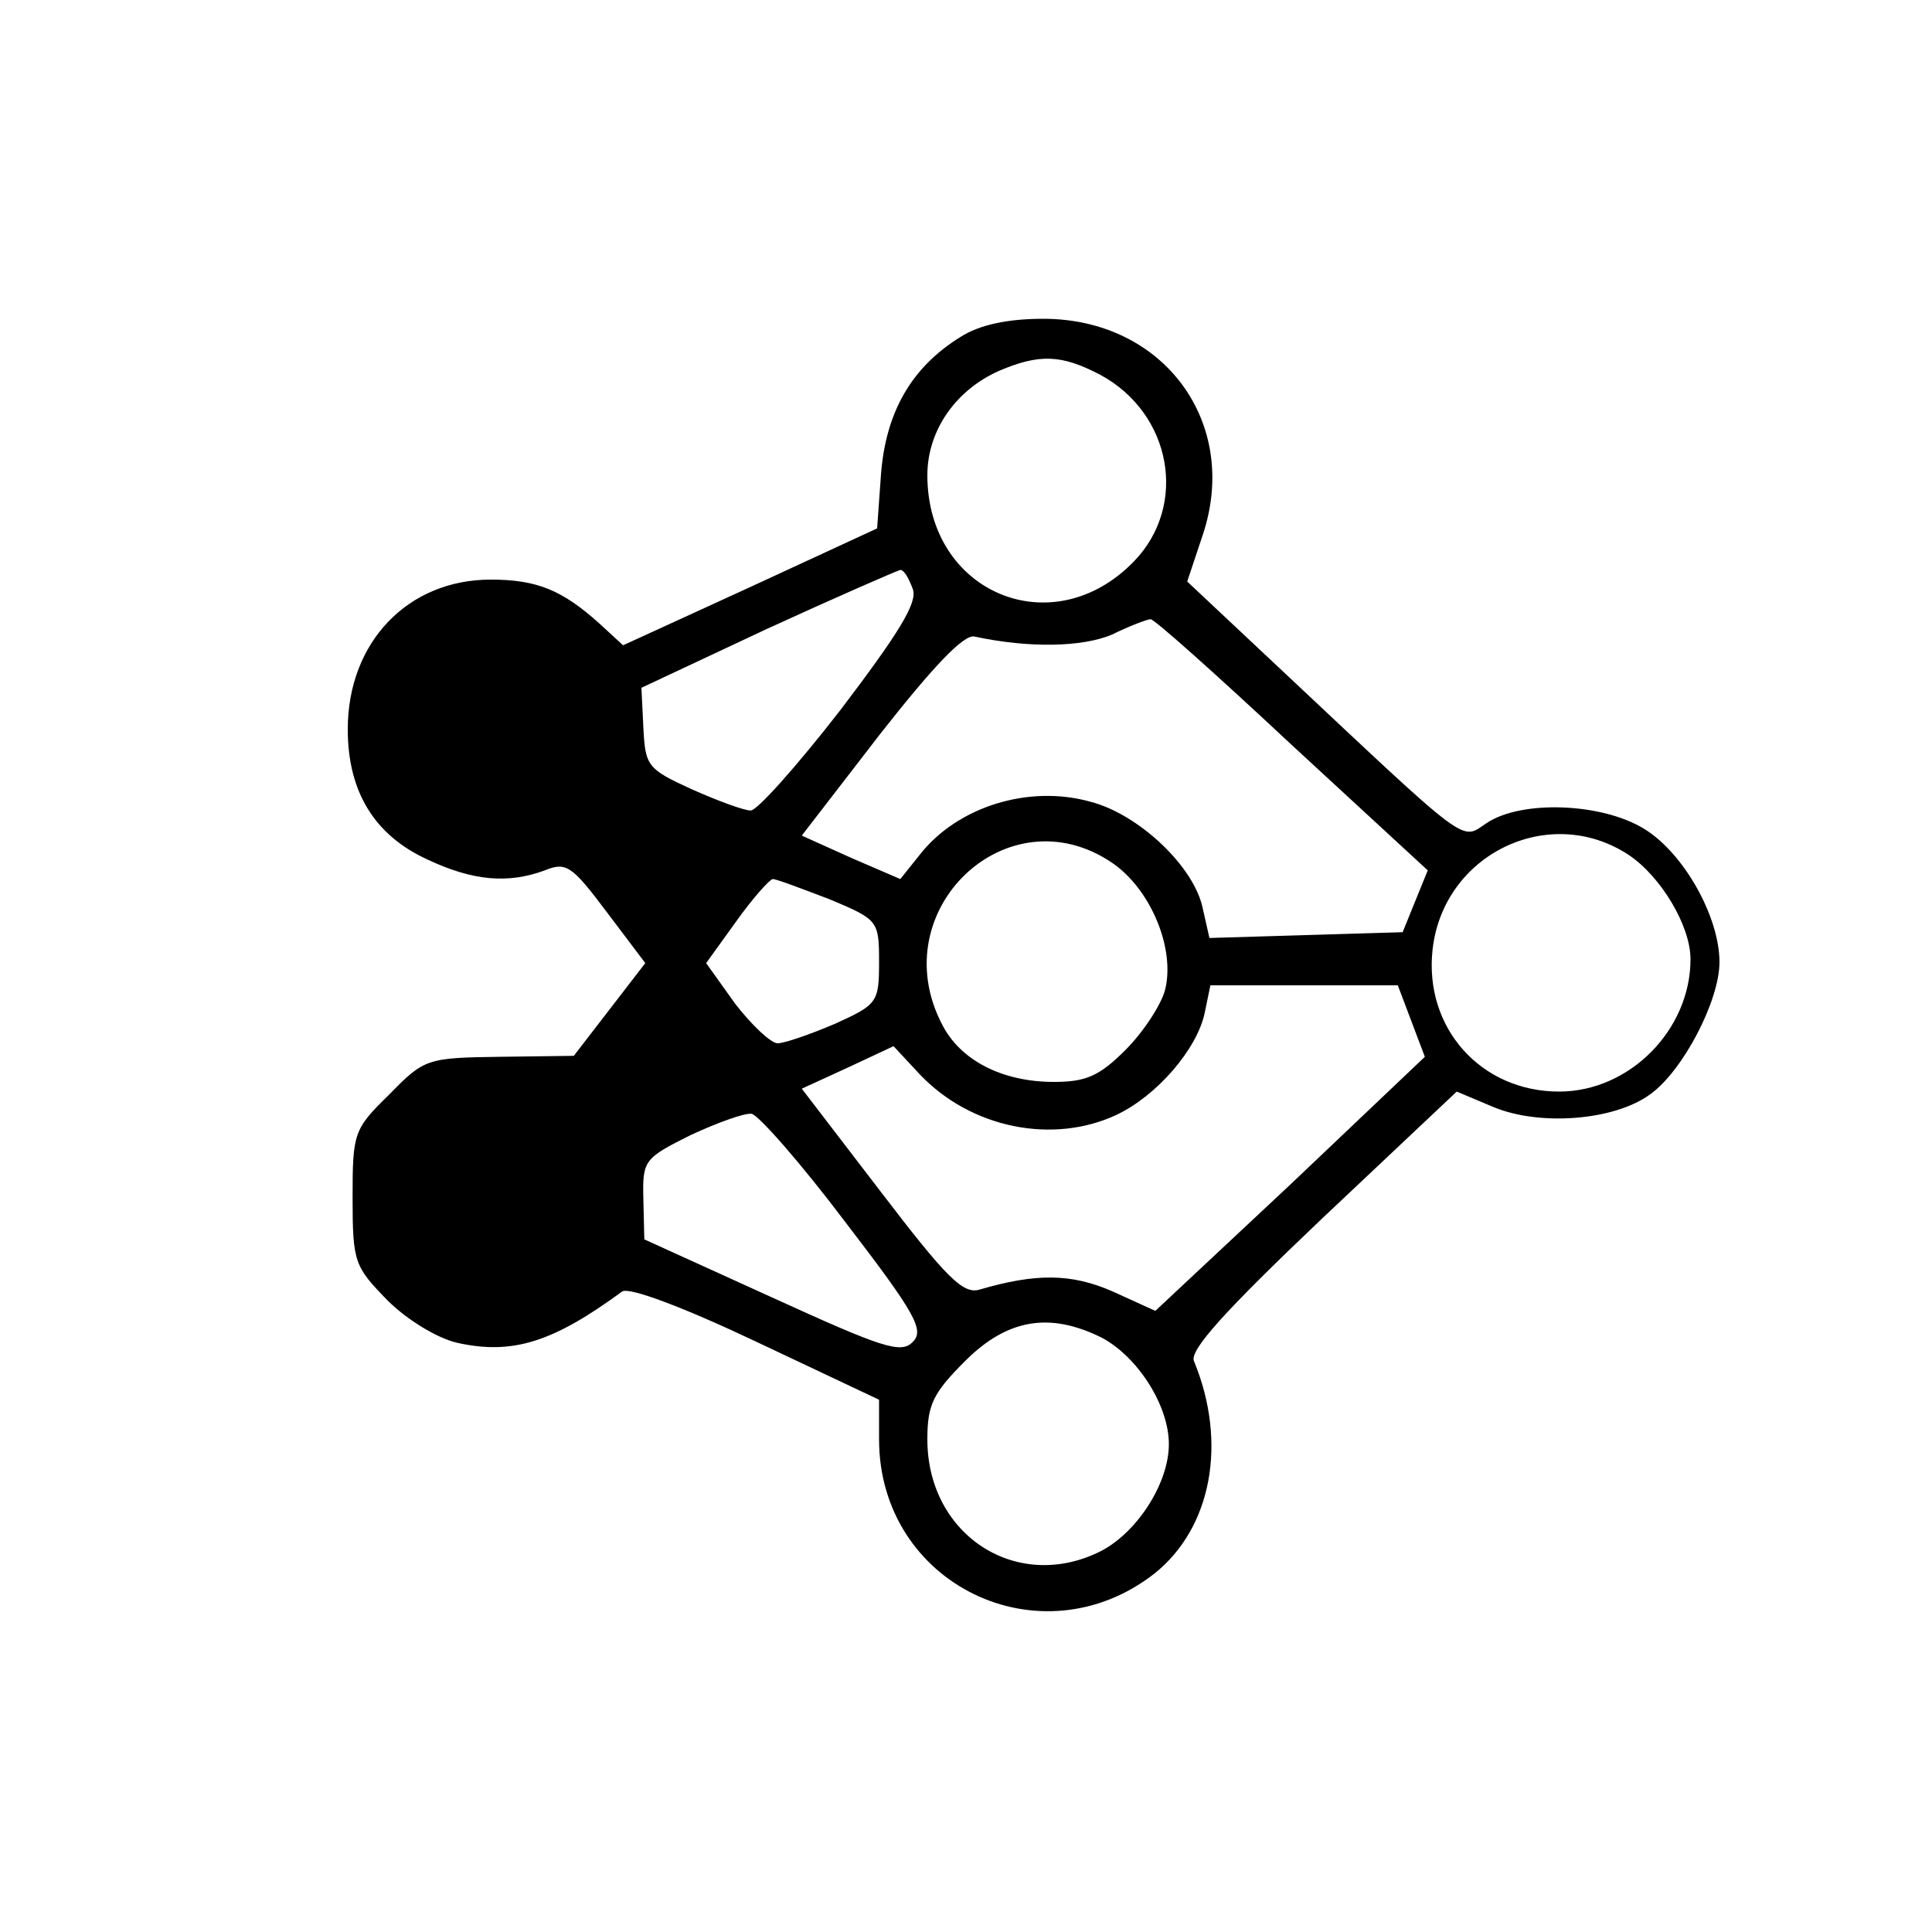
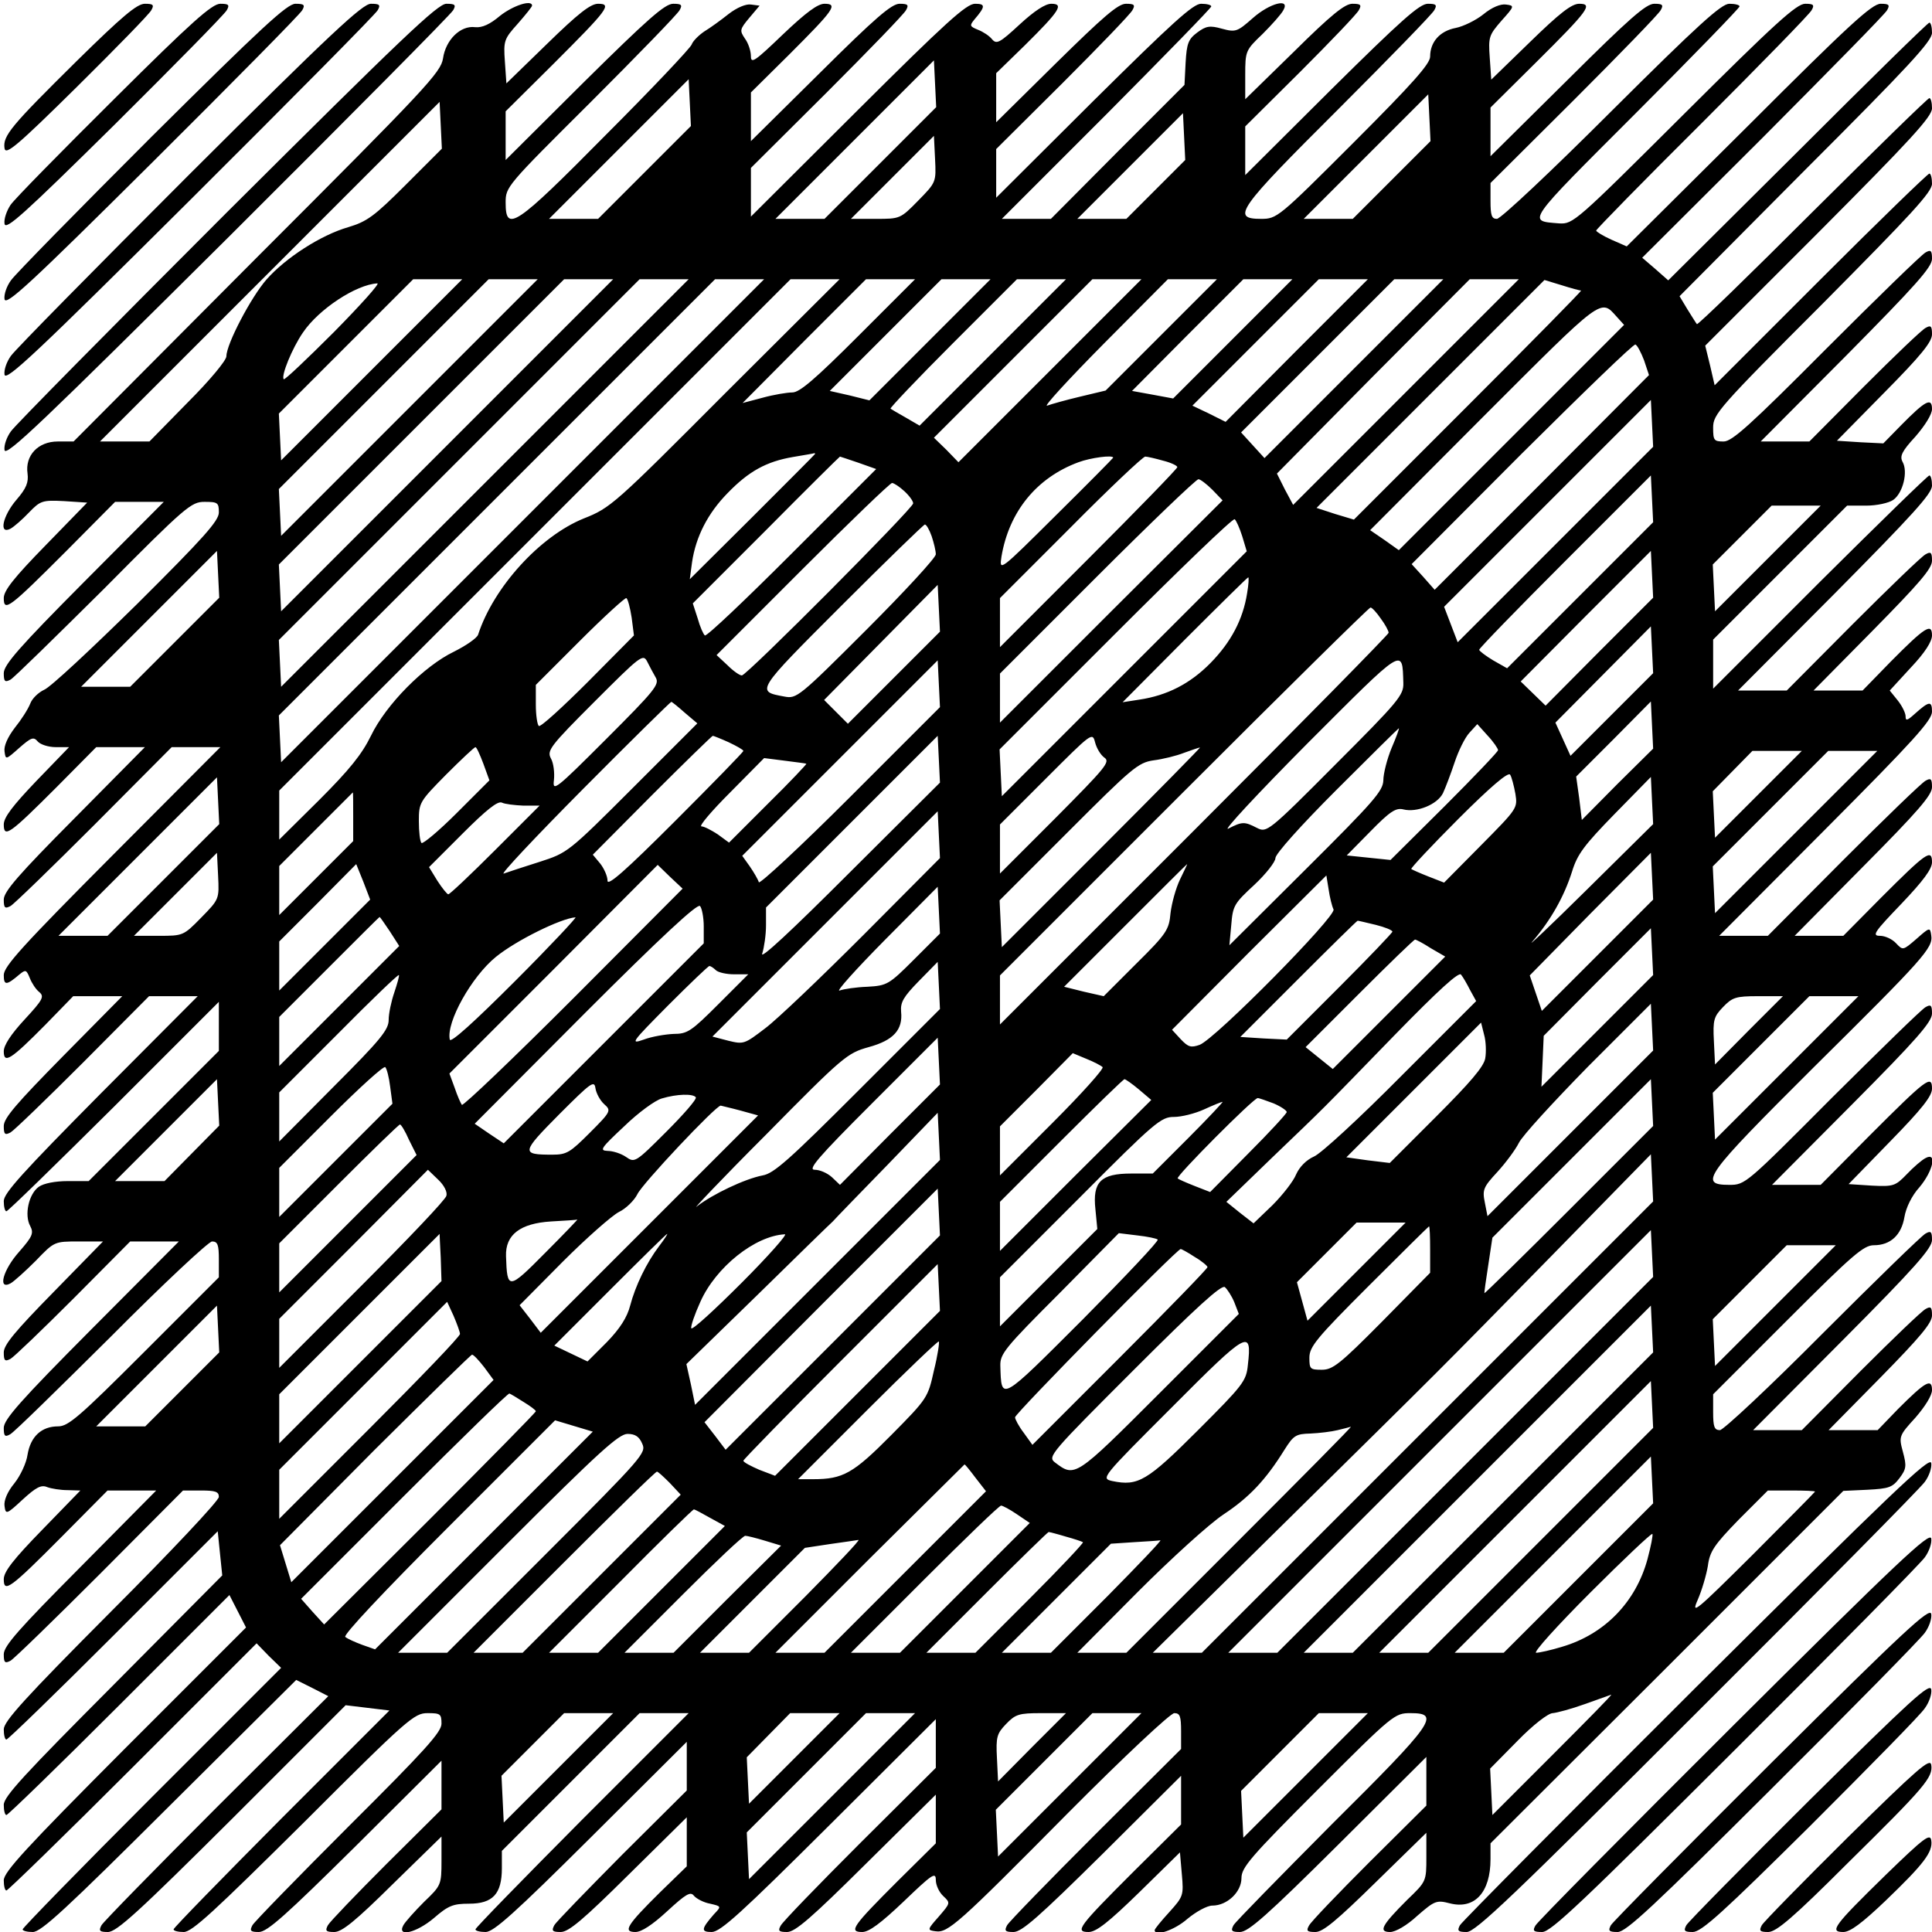
- <svg xmlns="http://www.w3.org/2000/svg" version="1.0" width="200pt" height="200pt" viewBox="0 0 200 200" preserveAspectRatio="xMidYMid meet">
-   <g transform="translate(0,200) scale(0.1,-0.1)" fill="#000000" stroke="none">
-     <path d="M994 1651 c-50 -31 -77 -77 -82 -142 l-4 -56 -132 -61 -131 -60 -25 23 c-38 34 -64 45 -112 45 -86 0 -148 -65 -148 -155 0 -65 28 -110 83 -135 47 -22 83 -25 121 -11 22 9 28 5 64 -43 l40 -53 -37 -48 -37 -48 -77 -1 c-75 -1 -78 -2 -114 -39 -37 -36 -38 -40 -38 -107 0 -67 2 -71 36 -106 20 -20 51 -39 72 -44 58 -13 100 1 171 53 7 5 63 -16 139 -52 l127 -60 0 -41 c0 -150 167 -231 285 -139 59 47 76 135 41 220 -5 11 32 52 132 147 l140 132 38 -16 c48 -20 125 -14 162 13 34 24 72 97 72 137 0 47 -37 113 -78 138 -44 27 -127 30 -163 6 -27 -18 -15 -27 -212 158 l-98 92 16 48 c39 116 -40 224 -165 224 -36 0 -66 -6 -86 -19z m145 -39 c74 -40 91 -135 35 -193 -84 -87 -214 -33 -214 89 0 46 29 88 74 108 42 18 65 17 105 -4z m-194 -222 c5 -14 -15 -46 -75 -125 -45 -58 -87 -105 -93 -104 -7 0 -34 10 -61 22 -46 21 -48 24 -50 64 l-2 41 130 61 c72 33 134 60 138 61 4 0 9 -9 13 -20z m392 -161 l141 -130 -13 -32 -13 -32 -100 -3 -100 -3 -7 31 c-9 43 -66 97 -116 110 -64 18 -138 -5 -177 -55 l-20 -25 -51 22 -51 23 81 105 c55 70 87 104 98 101 56 -12 111 -11 142 2 18 9 37 16 40 16 3 1 69 -58 146 -130z m349 -114 c33 -22 64 -73 64 -108 0 -73 -63 -137 -136 -137 -81 0 -140 66 -131 147 11 99 121 152 203 98z m-535 -8 c40 -27 66 -89 55 -132 -4 -15 -22 -43 -41 -62 -27 -27 -41 -33 -74 -33 -53 0 -97 22 -116 60 -61 118 68 240 176 167z m-292 -38 c50 -21 51 -22 51 -65 0 -42 -2 -44 -46 -64 -26 -11 -52 -20 -59 -20 -7 0 -27 19 -44 41 l-30 42 31 43 c17 24 35 44 38 44 4 0 30 -10 59 -21z m602 -126 l14 -37 -139 -132 -140 -131 -44 20 c-43 19 -80 19 -138 2 -17 -5 -34 12 -102 101 l-82 107 48 22 47 22 27 -29 c53 -56 138 -73 204 -42 42 20 83 68 91 105 l6 29 97 0 97 0 14 -37z m-586 -208 c73 -95 82 -112 70 -124 -12 -13 -32 -6 -146 46 l-132 60 -1 42 c-1 40 1 42 49 66 28 13 56 23 63 22 7 -1 51 -51 97 -112z m266 -120 c37 -20 69 -70 69 -110 0 -40 -32 -90 -69 -110 -87 -45 -181 15 -181 115 0 36 6 48 39 81 44 44 88 51 142 24z" />
+ <svg xmlns="http://www.w3.org/2000/svg" version="1.0" width="512pt" height="512pt" viewBox="0 0 512 512" preserveAspectRatio="xMidYMid meet">
+   <g transform="translate(0,512) scale(0.1,-0.1)" fill="#000000" stroke="none">
+     <path d="M203 4958 c-174 -172 -196 -198 -191 -231 3 -19 32 5 192 163 103 102 192 193 197 203 8 14 5 17 -17 17 -21 0 -60 -33 -181 -152z" />
+     <path d="M303 4858 c-140 -139 -264 -265 -275 -281 -10 -15 -18 -37 -16 -50 3 -18 49 23 292 263 158 157 292 293 297 303 8 14 5 17 -17 17 -22 0 -75 -47 -281 -252z" />
+     <path d="M402 4758 c-194 -194 -362 -365 -373 -381 -11 -15 -19 -37 -17 -50 4 -18 67 40 392 363 213 212 392 393 397 403 8 14 5 17 -18 17 -22 0 -89 -62 -381 -352z" />
+     <path d="M502 4658 c-249 -249 -462 -465 -473 -481 -11 -15 -19 -37 -17 -50 4 -18 84 57 492 463 268 267 492 493 497 503 8 14 5 17 -18 17 -22 0 -104 -76 -481 -452z" />
+     <path d="M602 4558 c-304 -304 -562 -565 -573 -581 -11 -15 -19 -37 -17 -50 4 -18 101 75 592 563 323 322 592 593 597 603 8 14 5 17 -18 17 -23 0 -118 -91 -581 -552z" />
+     <path d="M1325 5078 c-26 -22 -47 -32 -66 -30 -39 5 -78 -34 -85 -83 -6 -37 -43 -77 -493 -527 l-486 -488 -42 0 c-52 0 -87 -37 -80 -85 3 -23 -3 -39 -29 -69 -37 -43 -48 -94 -16 -77 9 5 31 24 49 43 30 31 35 33 93 30 l61 -4 -110 -113 c-84 -86 -111 -120 -111 -140 0 -38 15 -26 165 124 l130 131 64 0 65 0 -212 -213 c-171 -172 -212 -219 -212 -241 0 -22 3 -25 18 -17 9 5 120 114 247 240 218 220 232 231 267 231 35 0 38 -2 38 -28 0 -22 -39 -66 -217 -243 -120 -118 -230 -221 -246 -227 -15 -7 -32 -23 -37 -37 -6 -15 -24 -43 -41 -64 -19 -25 -29 -48 -27 -62 3 -23 3 -23 39 9 32 28 38 30 49 17 7 -8 28 -15 48 -15 l35 0 -87 -90 c-62 -65 -86 -96 -86 -115 0 -37 16 -25 140 99 l105 106 64 0 65 0 -187 -189 c-149 -150 -187 -194 -187 -215 0 -22 3 -25 18 -17 9 5 109 102 222 215 l205 206 65 0 64 0 -287 -288 c-236 -237 -287 -293 -287 -316 0 -28 7 -28 42 2 16 13 18 12 27 -10 5 -13 16 -30 25 -37 14 -12 10 -20 -39 -73 -36 -39 -55 -68 -55 -84 0 -34 18 -23 110 70 l74 76 65 0 65 0 -157 -159 c-123 -125 -157 -164 -157 -185 0 -22 3 -25 18 -17 9 5 96 89 192 185 l175 176 64 0 65 0 -257 -258 c-207 -209 -257 -264 -257 -285 0 -15 3 -27 7 -27 4 0 132 125 285 277 l278 278 0 -65 0 -65 -173 -173 -172 -172 -55 0 c-34 0 -64 -6 -77 -15 -27 -19 -39 -75 -23 -104 10 -19 6 -28 -29 -68 -43 -48 -58 -103 -23 -84 9 5 39 32 67 60 49 51 49 51 114 51 l64 0 -131 -134 c-102 -104 -132 -140 -132 -160 0 -22 3 -25 18 -17 9 5 84 77 167 160 l150 151 64 0 65 0 -232 -233 c-188 -189 -232 -239 -232 -261 0 -22 3 -25 17 -17 10 5 130 123 268 260 137 138 258 251 267 251 15 0 18 -9 18 -48 l0 -47 -198 -198 c-172 -172 -201 -197 -228 -197 -44 0 -73 -27 -81 -75 -3 -22 -19 -56 -35 -76 -19 -23 -28 -46 -26 -60 3 -23 5 -23 48 17 35 32 49 40 65 33 11 -4 35 -8 54 -8 l34 -1 -101 -104 c-76 -78 -102 -111 -102 -131 0 -37 16 -26 155 114 l120 121 64 0 65 0 -202 -204 c-162 -163 -202 -208 -202 -230 0 -22 3 -25 18 -17 9 5 116 109 237 230 l220 221 47 0 c39 0 48 -3 48 -17 0 -10 -128 -146 -285 -303 -231 -232 -285 -292 -285 -313 0 -15 3 -27 7 -27 4 0 132 124 284 276 l276 276 6 -59 6 -58 -289 -291 c-235 -236 -290 -295 -290 -317 0 -15 3 -27 7 -27 4 0 139 131 299 291 l292 292 22 -43 22 -43 -321 -321 c-262 -263 -321 -327 -321 -349 0 -15 3 -27 7 -27 4 0 155 147 335 327 l328 328 32 -33 33 -32 -343 -343 c-188 -188 -342 -346 -342 -350 0 -4 12 -7 27 -7 22 0 88 61 362 334 l336 334 42 -21 43 -22 -296 -295 c-162 -162 -300 -303 -305 -312 -8 -15 -5 -18 17 -18 23 0 82 54 329 300 l301 301 58 -7 58 -7 -286 -286 c-157 -158 -286 -290 -286 -294 0 -4 12 -7 27 -7 22 0 81 55 318 290 276 276 293 290 328 290 34 0 37 -2 37 -28 0 -22 -43 -70 -246 -272 -135 -135 -250 -253 -255 -262 -8 -15 -5 -18 17 -18 22 0 71 44 256 227 l228 227 0 -65 0 -64 -146 -145 c-80 -80 -150 -153 -155 -162 -8 -15 -5 -18 17 -18 20 0 56 29 155 127 l129 126 0 -64 c0 -64 -1 -66 -46 -109 -25 -25 -50 -53 -55 -62 -18 -33 35 -20 81 19 38 33 51 38 93 38 63 0 87 26 87 94 l0 46 183 183 182 182 65 0 65 0 -283 -283 c-155 -156 -282 -286 -282 -290 0 -4 12 -7 27 -7 21 0 76 49 280 252 l253 252 0 -65 0 -64 -171 -170 c-93 -94 -175 -178 -180 -187 -8 -15 -5 -18 17 -18 21 0 60 33 180 152 l154 152 0 -65 0 -65 -71 -69 c-88 -87 -99 -105 -65 -105 16 0 45 19 84 55 50 46 62 53 71 41 7 -8 26 -18 43 -21 30 -7 30 -7 10 -28 -34 -39 -35 -47 -6 -47 23 0 78 50 311 282 l283 282 0 -64 0 -65 -201 -200 c-110 -110 -205 -208 -210 -218 -8 -14 -5 -17 17 -17 21 0 64 37 210 182 l184 182 0 -65 0 -64 -101 -100 c-119 -119 -131 -135 -94 -135 18 0 49 23 110 81 75 72 85 79 85 57 0 -14 9 -33 20 -43 19 -18 19 -18 -12 -54 -31 -35 -31 -36 -9 -39 33 -5 60 19 350 312 152 153 273 266 283 266 15 0 18 -8 18 -48 l0 -47 -226 -225 c-124 -124 -230 -233 -235 -242 -8 -15 -5 -18 17 -18 22 0 68 41 236 207 l208 207 0 -65 0 -64 -126 -125 c-145 -145 -157 -160 -119 -160 20 0 53 26 134 105 l108 106 5 -58 c5 -56 4 -59 -33 -100 -22 -24 -39 -45 -39 -48 0 -18 53 0 87 30 23 19 52 35 66 35 39 0 77 36 77 73 0 28 24 56 203 235 199 199 203 202 245 202 80 0 64 -24 -209 -295 -137 -138 -255 -258 -260 -267 -8 -15 -5 -18 17 -18 22 0 72 44 261 232 l233 232 0 -65 0 -64 -151 -150 c-83 -83 -155 -158 -160 -168 -8 -14 -5 -17 17 -17 20 0 56 30 160 132 l134 131 0 -64 c0 -65 0 -65 -51 -114 -67 -67 -77 -85 -45 -85 14 0 44 17 72 43 46 40 51 42 86 33 66 -17 108 29 108 117 l0 42 468 467 467 467 64 3 c57 3 66 6 85 31 18 24 19 32 9 69 -11 41 -11 43 33 91 26 30 44 59 44 73 0 33 -18 22 -90 -50 l-54 -56 -65 0 -65 0 137 139 c106 108 137 145 137 165 0 22 -3 25 -17 17 -10 -5 -88 -80 -173 -165 l-155 -156 -64 0 -65 0 237 238 c192 193 237 244 237 266 0 22 -3 25 -17 17 -10 -5 -133 -125 -273 -265 -140 -141 -263 -256 -272 -256 -15 0 -18 9 -18 48 l0 47 198 198 c172 172 201 197 228 197 44 0 73 27 81 75 4 24 19 56 40 79 36 43 47 94 16 77 -10 -5 -32 -24 -50 -43 -30 -31 -35 -33 -93 -30 l-61 4 110 113 c84 86 111 120 111 140 0 38 -15 26 -165 -124 l-130 -131 -64 0 -65 0 212 213 c171 172 212 219 212 241 0 22 -3 25 -17 17 -10 -5 -121 -114 -248 -240 -228 -229 -230 -231 -272 -231 -83 0 -66 23 223 311 293 290 317 317 312 350 -3 22 -4 22 -39 -9 -36 -31 -36 -31 -54 -12 -10 11 -29 20 -43 20 -22 0 -15 10 57 85 58 61 81 92 81 110 0 37 -16 25 -135 -94 l-100 -101 -64 0 -65 0 182 184 c145 146 182 189 182 210 0 22 -3 25 -17 17 -10 -5 -108 -100 -218 -210 l-200 -201 -65 0 -64 0 282 283 c232 233 282 288 282 311 0 30 -8 28 -47 -7 -19 -17 -23 -18 -23 -5 0 8 -9 27 -21 42 l-21 26 56 61 c37 39 56 69 56 85 0 34 -18 23 -110 -70 l-74 -76 -65 0 -65 0 157 159 c123 125 157 164 157 185 0 22 -3 25 -17 17 -10 -5 -97 -89 -193 -185 l-175 -176 -64 0 -65 0 257 258 c207 209 257 264 257 285 0 15 -3 27 -7 27 -4 0 -134 -127 -290 -282 l-283 -283 0 65 0 65 178 178 177 177 50 0 c29 0 60 7 72 15 26 18 40 75 25 101 -8 15 -2 28 34 67 26 30 44 59 44 73 0 32 -18 22 -82 -43 l-47 -48 -61 3 -62 4 126 128 c97 98 126 134 126 154 0 22 -3 25 -17 17 -10 -5 -83 -75 -163 -155 l-145 -146 -64 0 -65 0 227 228 c183 185 227 234 227 256 0 22 -3 25 -17 17 -10 -5 -128 -120 -263 -255 -202 -203 -250 -246 -272 -246 -26 0 -28 3 -28 37 0 35 14 52 290 328 235 237 290 296 290 318 0 15 -3 27 -7 27 -4 0 -134 -126 -288 -280 l-281 -281 -12 52 -13 53 301 301 c244 245 300 306 300 328 0 15 -3 27 -7 27 -4 0 -143 -136 -310 -302 -166 -166 -304 -300 -306 -297 -2 2 -13 20 -25 39 l-21 35 334 336 c274 274 335 340 335 362 0 15 -3 27 -7 27 -4 0 -161 -154 -349 -342 l-343 -341 -34 30 -35 30 320 319 c175 176 324 327 329 337 8 14 5 17 -17 17 -23 0 -85 -57 -350 -322 l-323 -321 -41 18 c-22 10 -40 21 -40 24 0 3 126 132 281 286 154 154 285 288 290 298 8 14 5 17 -17 17 -23 0 -81 -53 -321 -292 -288 -287 -294 -292 -331 -290 -85 7 -92 -3 202 291 152 152 276 280 276 284 0 4 -12 7 -27 7 -21 0 -81 -54 -313 -285 -157 -157 -293 -285 -303 -285 -14 0 -17 9 -17 48 l0 47 221 220 c121 121 225 228 230 238 8 14 5 17 -17 17 -22 0 -67 -40 -230 -202 l-204 -202 0 65 0 64 121 120 c140 139 151 155 114 155 -20 0 -52 -25 -130 -101 l-103 -100 -4 58 c-4 55 -2 60 31 98 35 39 35 40 12 43 -14 2 -37 -7 -60 -26 -20 -16 -53 -32 -73 -36 -42 -8 -68 -37 -68 -76 0 -19 -46 -71 -203 -228 -199 -199 -203 -202 -245 -202 -80 0 -63 24 204 290 135 135 250 253 255 263 8 14 5 17 -17 17 -22 0 -71 -44 -256 -227 l-228 -227 0 65 0 64 146 145 c80 80 150 153 155 163 8 14 5 17 -17 17 -20 0 -56 -29 -155 -127 l-129 -126 0 64 c0 64 1 66 46 109 25 25 50 53 55 63 19 33 -36 19 -81 -21 -41 -36 -45 -38 -82 -28 -32 9 -42 7 -65 -10 -24 -18 -28 -29 -31 -80 l-3 -59 -177 -177 -177 -178 -65 0 -65 0 278 278 c152 153 277 281 277 285 0 4 -12 7 -27 7 -21 0 -76 -50 -285 -257 l-258 -257 0 65 0 64 176 175 c96 96 180 183 185 193 8 14 5 17 -17 17 -21 0 -60 -34 -185 -157 l-159 -157 0 65 0 65 76 74 c93 92 104 110 70 110 -16 0 -45 -19 -84 -55 -53 -49 -61 -53 -73 -39 -7 9 -24 20 -37 25 -22 9 -23 11 -10 27 30 35 30 42 2 42 -23 0 -78 -50 -311 -282 l-283 -282 0 64 0 65 201 200 c110 110 205 208 210 218 8 14 5 17 -17 17 -21 0 -64 -37 -210 -182 l-184 -182 0 65 0 64 101 100 c119 119 131 135 94 135 -18 0 -49 -23 -110 -81 -74 -71 -85 -79 -85 -58 0 14 -7 35 -16 47 -14 21 -14 24 12 55 l27 32 -23 3 c-13 2 -37 -8 -59 -25 -20 -16 -49 -37 -64 -46 -15 -10 -31 -26 -34 -35 -3 -9 -105 -117 -227 -239 -241 -244 -266 -260 -266 -180 0 42 2 44 226 267 124 124 230 233 235 243 8 14 5 17 -17 17 -22 0 -68 -41 -236 -207 l-208 -207 0 65 0 64 126 125 c145 145 157 160 119 160 -20 0 -53 -26 -135 -106 l-108 -105 -4 58 c-4 55 -2 60 34 100 21 24 38 45 38 48 0 17 -51 0 -85 -27z m1008 -390 l-148 -148 -65 0 -65 0 210 210 210 210 3 -62 3 -62 -148 -148z m-625 -25 l-123 -123 -65 0 -65 0 185 185 185 185 3 -62 3 -62 -123 -123z m1980 -20 l-103 -103 -65 0 -65 0 165 165 165 165 3 -62 3 -62 -103 -103z m-2612 -12 c-84 -84 -103 -98 -153 -113 -73 -21 -167 -82 -217 -139 -41 -47 -106 -171 -106 -203 0 -11 -44 -64 -102 -122 l-102 -104 -65 0 -66 0 450 450 450 450 3 -62 3 -62 -95 -95z m1987 -13 l-78 -78 -65 0 -65 0 140 140 140 140 3 -62 3 -62 -78 -78z m-630 -30 c-47 -48 -48 -48 -112 -48 l-66 0 110 110 110 110 3 -61 c3 -62 3 -62 -45 -111z m-1448 -448 l-240 -240 -3 62 -3 62 178 178 178 178 65 0 65 0 -240 -240z m100 -100 l-340 -340 -3 62 -3 62 278 278 278 278 65 0 65 0 -340 -340z m100 -100 l-440 -440 -3 62 -3 62 378 378 378 378 65 0 65 0 -440 -440z m100 -100 l-540 -540 -3 62 -3 62 478 478 478 478 65 0 65 0 -540 -540z m100 -100 l-640 -640 -3 62 -3 62 578 578 578 578 65 0 65 0 -640 -640z m537 338 c-294 -295 -304 -304 -375 -332 -116 -47 -239 -182 -280 -308 -3 -9 -32 -29 -64 -45 -79 -38 -180 -140 -220 -223 -24 -49 -57 -90 -137 -170 l-106 -105 0 65 0 65 677 677 678 678 65 0 65 0 -303 -302z m353 152 c-115 -115 -156 -150 -175 -150 -14 0 -50 -6 -79 -14 l-53 -14 163 164 164 164 65 0 65 0 -150 -150z m190 -10 l-161 -161 -52 13 -53 12 148 148 148 148 65 0 65 0 -160 -160z m166 -34 l-194 -194 -36 21 c-20 11 -38 22 -41 24 -2 2 72 80 165 173 l170 170 65 0 65 0 -194 -194z m152 -48 l-243 -243 -32 33 -33 32 210 210 210 210 65 0 65 0 -242 -242z m294 94 l-147 -147 -67 -16 c-38 -9 -77 -20 -88 -24 -11 -4 56 69 150 164 l170 171 65 0 65 0 -148 -148z m190 -10 l-158 -158 -54 10 -55 10 147 148 148 148 65 0 65 0 -158 -158z m169 -31 l-188 -189 -44 22 -44 21 168 168 167 167 65 0 65 0 -189 -189z m152 -48 l-237 -237 -31 34 -31 34 203 203 203 203 65 0 65 0 -237 -237z m138 -62 l-299 -299 -22 41 -21 42 255 258 256 257 65 0 65 0 -299 -299z m464 269 c3 0 -132 -137 -299 -304 l-303 -303 -50 15 -49 16 302 302 302 302 46 -14 c25 -8 48 -14 51 -14z m-3305 -110 c-71 -71 -131 -128 -133 -125 -8 8 22 82 51 124 42 62 141 127 197 130 8 1 -44 -57 -115 -129z m3400 40 l19 -21 -298 -298 -299 -299 -38 27 -38 26 301 302 c319 319 309 312 353 263z m72 -115 l13 -39 -284 -285 -284 -284 -30 34 -31 34 292 293 c161 160 296 291 301 289 5 -2 15 -21 23 -42z m-235 -488 l-259 -259 -18 47 -18 47 274 274 274 274 3 -62 3 -62 -259 -259z m-1962 240 c0 -1 -75 -76 -166 -167 l-166 -165 6 45 c10 68 42 130 94 183 56 58 103 84 174 96 29 5 54 9 56 10 1 0 2 0 2 -2z m114 -23 l48 -17 -223 -223 c-122 -122 -226 -221 -231 -218 -4 3 -13 23 -19 45 l-13 40 195 195 c106 107 194 194 195 194 0 0 22 -7 48 -16z m676 13 c0 -1 -68 -70 -151 -152 -151 -150 -151 -150 -145 -110 20 119 93 209 204 250 32 12 92 20 92 12z m133 -8 c20 -5 37 -13 37 -17 0 -4 -106 -113 -235 -242 l-235 -235 0 65 0 65 187 187 c103 104 192 188 198 188 5 0 27 -5 48 -11z m1104 -357 l-193 -193 -37 21 c-20 12 -37 25 -37 28 0 4 102 109 228 235 l227 227 3 -62 3 -62 -194 -194z m-974 280 l27 -28 -295 -294 -295 -295 0 65 0 65 257 257 c142 142 263 258 269 258 5 0 22 -13 37 -28z m-816 -4 c13 -12 23 -26 23 -32 0 -13 -441 -456 -454 -456 -6 0 -23 12 -38 27 l-29 27 228 228 c125 125 232 228 237 228 5 0 20 -10 33 -22z m2288 -178 l-140 -140 -3 62 -3 62 78 78 78 78 65 0 65 0 -140 -140z m-1393 59 l12 -40 -325 -325 -324 -324 -3 62 -3 62 307 307 c169 169 311 306 316 303 4 -3 13 -23 20 -45z m-823 0 c6 -18 11 -39 11 -48 0 -9 -83 -99 -184 -200 -179 -179 -185 -183 -217 -177 -76 14 -78 12 151 241 118 118 218 215 221 215 4 0 12 -14 18 -31z m-2006 -281 l-118 -118 -65 0 -65 0 180 180 180 180 3 -62 3 -62 -118 -118z m3775 -25 l-142 -143 -33 32 -33 32 172 173 173 173 3 -62 3 -62 -143 -143z m-933 155 c-11 -70 -43 -130 -97 -185 -54 -55 -115 -86 -188 -97 l-45 -7 165 166 c91 91 166 165 168 165 2 0 1 -19 -3 -42z m-936 -224 l-122 -122 -31 31 -32 32 151 153 150 152 3 -62 3 -62 -122 -122z m-695 159 l6 -47 -122 -123 c-67 -67 -125 -120 -130 -117 -4 3 -8 28 -8 57 l0 52 117 117 c64 64 120 115 123 113 4 -3 10 -26 14 -52z m1985 -2 c12 -16 21 -33 21 -38 0 -4 -232 -240 -515 -523 l-515 -515 0 65 0 65 487 487 c269 269 491 488 495 488 4 0 16 -13 27 -29z m613 -254 l-110 -110 -20 44 -20 44 127 128 126 127 3 -62 3 -62 -109 -109z m-2534 97 c10 -18 -3 -34 -132 -163 -135 -135 -142 -140 -138 -108 2 19 -1 45 -8 57 -11 21 -3 32 116 151 121 121 128 127 139 106 6 -12 16 -31 23 -43z m1981 -14 c1 -32 -12 -48 -180 -216 -179 -180 -182 -181 -208 -168 -33 17 -39 17 -76 -2 -16 -8 78 93 210 226 259 259 251 255 254 160z m-1466 -302 c-131 -131 -240 -232 -242 -226 -2 7 -13 26 -24 42 l-20 28 259 259 259 259 3 -62 3 -62 -238 -238z m-438 223 l33 -28 -172 -172 c-171 -171 -172 -171 -246 -195 -41 -13 -84 -27 -95 -31 -11 -4 83 96 210 224 126 127 232 231 234 231 2 0 18 -13 36 -29z m2471 -189 l-94 -95 -7 58 -8 57 99 99 99 100 3 -63 3 -62 -95 -94z m-316 90 c0 -4 -64 -71 -142 -149 l-143 -142 -58 6 -58 6 63 64 c51 52 67 63 87 58 36 -9 90 13 105 43 7 15 21 52 31 82 10 30 27 65 39 78 l21 23 27 -30 c16 -17 28 -35 28 -39z m-282 6 c-12 -29 -22 -68 -22 -86 -1 -28 -24 -55 -205 -235 l-203 -202 5 54 c4 51 8 57 61 106 31 29 56 61 56 71 0 11 67 86 162 181 90 90 164 163 165 163 2 0 -7 -24 -19 -52z m-761 -26 c16 -11 2 -27 -130 -160 l-147 -147 0 65 0 65 122 122 c121 121 123 123 130 96 4 -16 15 -34 25 -41z m-996 41 c21 -10 39 -20 39 -23 0 -3 -81 -86 -180 -185 -134 -134 -180 -174 -180 -159 0 12 -9 32 -19 45 l-20 24 157 158 c86 86 159 157 161 157 2 0 22 -8 42 -17z m319 -347 c-155 -155 -237 -231 -230 -213 5 16 10 49 10 75 l0 47 228 228 227 227 3 -62 3 -62 -241 -240z m-969 290 l16 -44 -87 -87 c-47 -47 -89 -82 -93 -79 -4 4 -7 30 -7 58 0 49 2 52 72 123 40 40 75 73 78 73 3 0 12 -20 21 -44z m1639 -221 l-265 -265 -3 62 -3 62 182 182 c169 169 185 183 226 189 24 3 61 12 81 20 20 7 39 14 42 14 3 1 -114 -118 -260 -264z m1740 140 l-115 -115 -3 61 -3 62 53 54 52 53 65 0 66 0 -115 -115z m100 -100 l-215 -215 -3 62 -3 62 153 153 153 153 65 0 65 0 -215 -215z m-2623 181 c1 -1 -44 -49 -101 -105 l-104 -104 -30 22 c-17 11 -36 21 -43 21 -8 0 27 41 76 90 l90 91 55 -7 c30 -4 56 -7 57 -8z m1879 -80 c6 -38 5 -39 -92 -137 l-97 -98 -41 16 c-23 9 -43 18 -46 20 -2 2 54 62 125 133 85 85 132 125 137 117 4 -6 10 -29 14 -51z m-3583 -228 l-148 -148 -65 0 -65 0 210 210 210 210 3 -62 3 -62 -148 -148z m3771 -27 c-98 -97 -162 -157 -142 -135 48 56 83 118 104 184 14 46 32 70 113 153 l96 98 3 -63 3 -62 -177 -175z m-3268 194 l0 -64 -98 -98 -98 -98 0 65 0 65 97 97 c54 54 98 98 98 98 1 0 1 -29 1 -65z m451 30 l43 0 -117 -117 c-65 -65 -121 -118 -125 -118 -3 0 -16 16 -29 36 l-22 36 89 89 c63 63 93 87 104 82 8 -4 34 -7 57 -8z m901 -343 c-112 -112 -228 -223 -260 -247 -55 -42 -57 -43 -98 -33 l-42 11 299 299 298 298 3 -62 3 -62 -203 -204z m-1755 46 c-47 -48 -48 -48 -112 -48 l-66 0 110 110 110 110 3 -61 c3 -62 3 -62 -45 -111z m3701 -99 l-148 -148 -16 47 -16 47 160 163 161 162 3 -62 3 -62 -147 -147z m-3373 27 l-121 -121 0 65 0 65 102 102 102 103 19 -47 18 -47 -120 -120z m659 -141 c-159 -159 -292 -286 -296 -283 -3 4 -12 24 -19 45 l-14 38 276 276 276 277 33 -32 33 -31 -289 -290z m1607 314 c-11 -23 -22 -63 -25 -89 -4 -44 -10 -54 -91 -134 l-86 -86 -53 12 -52 13 162 162 c90 90 163 163 164 163 1 0 -8 -18 -19 -41z m407 -79 c8 -18 -314 -344 -355 -359 -23 -8 -30 -6 -50 15 l-23 25 204 205 205 204 6 -37 c3 -21 9 -45 13 -53z m-1112 -133 c-66 -66 -71 -69 -123 -72 -30 -1 -63 -6 -74 -10 -11 -4 43 56 120 134 l140 141 3 -62 3 -62 -69 -69z m-557 88 l0 -45 -265 -265 -265 -265 -39 26 -38 26 293 294 c201 201 297 290 304 283 5 -5 10 -30 10 -54z m-832 -13 l25 -39 -159 -159 -159 -159 0 65 0 65 132 132 c73 73 133 133 134 133 1 0 13 -17 27 -38z m332 -132 c-109 -109 -171 -165 -173 -155 -10 46 58 167 122 219 54 44 172 102 211 105 5 1 -67 -76 -160 -169z m2281 149 c24 -6 44 -14 44 -18 0 -3 -63 -69 -140 -146 l-140 -140 -61 3 -62 4 154 154 c85 85 155 154 157 154 2 0 23 -5 48 -11z m587 -281 l-148 -148 3 67 3 68 142 143 142 142 3 -62 3 -62 -148 -148z m-441 219 l38 -22 -149 -149 -149 -149 -36 29 -36 29 142 142 c79 79 145 143 148 143 3 0 22 -10 42 -23z m-1518 -378 c-181 -181 -223 -219 -253 -224 -47 -9 -133 -50 -174 -82 -17 -15 64 71 182 189 206 209 216 217 273 233 66 18 91 46 86 94 -2 25 6 39 47 81 l50 51 3 -62 3 -63 -217 -217z m-377 320 c6 -6 28 -11 48 -11 l38 0 -79 -79 c-72 -72 -82 -79 -119 -79 -22 -1 -58 -7 -79 -15 -37 -13 -33 -8 65 91 57 57 106 104 109 104 3 0 11 -5 17 -11z m1999 -53 l16 -29 -199 -199 c-109 -110 -213 -206 -231 -213 -20 -9 -38 -27 -47 -47 -7 -18 -36 -55 -63 -82 l-50 -48 -36 28 -36 29 122 118 c147 141 119 113 324 324 117 120 171 169 176 160 5 -6 16 -25 24 -41z m-2851 -6 c-8 -23 -15 -56 -15 -73 0 -26 -22 -53 -145 -176 l-145 -146 0 65 0 65 157 157 c86 87 158 156 160 154 2 -1 -4 -22 -12 -46z m3590 -100 l-90 -91 -3 62 c-3 56 0 65 24 90 25 26 34 29 93 29 l66 0 -90 -90z m100 -100 l-190 -190 -3 62 -3 62 128 128 128 128 65 0 65 0 -190 -190z m-574 -174 l-219 -219 -7 36 c-7 34 -4 41 33 81 22 24 48 59 57 77 9 19 92 109 183 202 l167 167 3 -62 3 -62 -220 -220z m-225 199 c-4 -22 -40 -64 -130 -154 l-123 -123 -58 7 -57 8 178 178 179 179 8 -32 c5 -17 6 -46 3 -63z m-1578 -202 l-132 -133 -21 20 c-12 11 -32 20 -46 20 -19 0 7 31 151 175 l175 175 3 -62 3 -62 -133 -133z m564 179 c4 -4 -55 -70 -132 -147 l-140 -140 0 65 0 65 97 97 96 97 36 -15 c20 -8 39 -18 43 -22z m-1888 -52 l6 -45 -150 -150 -150 -150 0 65 0 65 137 137 c76 76 140 134 144 130 4 -4 10 -27 13 -52z m-526 -177 l-72 -73 -66 0 -65 0 135 135 135 135 3 -62 3 -61 -73 -74z m1093 131 c19 -17 19 -19 -38 -76 -52 -52 -61 -58 -99 -58 -84 0 -83 5 18 107 84 84 93 91 96 69 2 -13 12 -32 23 -42z m1417 39 l33 -28 -201 -200 -200 -200 0 65 0 65 162 162 c90 90 165 163 168 163 3 0 20 -12 38 -27z m1140 -320 c-122 -122 -223 -221 -224 -220 -1 1 4 35 10 74 l11 73 210 210 210 210 3 -62 3 -62 -223 -223z m-2314 299 c3 -5 -33 -46 -78 -91 -82 -82 -84 -83 -107 -67 -13 9 -35 16 -49 16 -22 1 -18 7 44 65 37 36 82 69 100 74 40 12 83 13 90 3z m1531 -16 c19 -8 35 -19 35 -23 0 -4 -46 -54 -102 -110 l-101 -102 -41 16 c-23 9 -43 18 -45 20 -6 5 201 213 212 213 4 0 23 -7 42 -14z m-225 -91 l-95 -95 -57 0 c-81 0 -103 -22 -95 -95 l5 -52 -129 -129 -129 -129 0 65 0 65 212 212 c199 200 215 213 249 213 20 0 56 9 80 20 24 11 46 20 49 20 2 0 -38 -43 -90 -95z m-1188 72 l47 -13 -288 -288 -288 -288 -28 37 -28 36 114 115 c63 63 130 122 149 132 19 9 41 31 49 47 12 27 209 236 221 235 3 -1 26 -6 52 -13z m205 -455 l-325 -325 -11 54 -12 54 188 183 c103 101 193 189 200 195 6 7 71 74 145 150 l133 138 3 -62 3 -63 -324 -324z m-1083 377 l20 -40 -182 -182 -182 -182 0 65 0 65 157 157 c87 87 160 158 163 158 3 0 14 -18 24 -41z m2699 -761 l-598 -598 -65 0 -65 0 345 340 c444 438 398 392 708 708 l267 273 3 -62 3 -63 -598 -598z m-2600 613 c-2 -10 -103 -116 -224 -237 l-219 -219 0 65 0 65 197 197 197 198 27 -26 c16 -15 25 -33 22 -43z m1024 -389 l-284 -284 -28 37 -28 36 309 310 309 309 3 -62 3 -62 -284 -284z m-762 238 c-98 -99 -101 -99 -104 -9 -2 57 38 87 119 92 36 2 67 4 70 5 2 1 -36 -39 -85 -88z m2150 -50 l-130 -130 -14 51 -14 51 79 79 79 79 65 0 65 0 -130 -130z m195 58 l0 -61 -127 -129 c-112 -113 -131 -128 -160 -128 -31 0 -33 2 -33 32 0 29 19 52 157 190 87 87 159 158 160 158 2 0 3 -28 3 -62z m93 -570 l-498 -498 -65 0 -65 0 560 560 560 560 3 -62 3 -62 -498 -498z m-2715 549 l2 -62 -215 -215 -215 -215 0 65 0 65 212 212 c117 117 213 213 213 213 0 0 1 -28 3 -63z m579 31 c-34 -45 -63 -105 -77 -158 -8 -31 -27 -61 -62 -97 l-51 -51 -44 21 -44 21 148 148 c81 81 149 148 151 148 2 0 -8 -15 -21 -32z m218 -98 c-72 -72 -131 -126 -133 -120 -2 5 9 37 24 70 41 92 145 175 224 179 8 1 -44 -58 -115 -129z m1103 115 c4 -3 -86 -98 -198 -211 -221 -221 -216 -218 -219 -124 -1 32 11 47 157 193 l157 159 49 -6 c27 -3 51 -8 54 -11z m1637 -175 l-160 -160 -3 62 -3 62 98 98 98 98 65 0 65 0 -160 -160z m-1539 129 c19 -11 34 -24 34 -27 0 -4 -104 -111 -232 -239 l-232 -232 -23 32 c-13 17 -23 36 -23 41 0 10 429 446 439 446 2 0 19 -9 37 -21z m-894 -362 l-218 -218 -42 16 c-23 10 -42 20 -42 24 0 3 116 122 258 264 l257 257 3 -62 3 -62 -219 -219z m999 242 l12 -31 -210 -210 c-225 -225 -224 -224 -278 -183 -19 15 -9 26 210 245 165 165 232 226 241 219 6 -5 18 -23 25 -40z m-2052 -84 c1 -6 -107 -118 -239 -250 l-240 -240 0 65 0 65 223 223 222 222 17 -37 c9 -21 17 -43 17 -48z m-736 -147 l-98 -98 -65 0 -65 0 160 160 160 160 3 -62 3 -62 -98 -98z m3500 -300 l-398 -398 -65 0 -65 0 460 460 460 460 3 -62 3 -62 -398 -398z m-676 365 c-4 -43 -13 -54 -132 -173 -135 -135 -159 -149 -227 -135 -31 7 -30 8 158 196 202 203 212 208 201 112z m-832 -15 c-16 -72 -17 -74 -113 -171 -101 -102 -128 -117 -207 -117 l-40 0 185 185 c101 101 186 182 188 180 2 -2 -3 -37 -13 -77z m-1192 9 l25 -34 -268 -268 -268 -268 -15 49 -15 49 251 253 c139 138 255 252 258 252 4 0 18 -15 32 -33z m2800 -459 l-298 -298 -65 0 -65 0 360 360 360 360 3 -62 3 -62 -298 -298z m-2696 367 c18 -11 33 -22 33 -25 0 -3 -126 -131 -280 -285 l-281 -280 -31 34 -30 34 273 273 c151 151 276 273 279 271 3 -1 20 -11 37 -22z m-104 -367 l-289 -289 -34 12 c-19 7 -39 16 -45 21 -6 5 99 117 273 291 l283 283 50 -15 50 -15 -288 -288z m2002 2 l-300 -300 -65 0 -65 0 160 161 c88 88 190 181 228 206 68 45 112 92 161 171 24 38 30 42 69 43 23 1 56 5 72 9 17 4 32 8 35 9 3 0 -130 -134 -295 -299z m-1583 254 c11 -24 3 -34 -253 -290 l-264 -264 -65 0 -65 0 290 290 c241 241 295 290 318 290 20 0 31 -7 39 -26z m2481 -356 l-198 -198 -65 0 -65 0 260 260 260 260 3 -62 3 -62 -198 -198z m-1598 266 l28 -36 -214 -214 -214 -214 -65 0 -65 0 250 250 c138 137 251 249 251 249 1 1 14 -15 29 -35z m-810 -14 l29 -31 -209 -209 -210 -210 -65 0 -65 0 240 240 c132 132 242 240 246 240 3 0 18 -14 34 -30z m3035 -23 c0 -1 -74 -76 -165 -167 -152 -151 -164 -161 -146 -120 11 25 23 66 27 90 5 39 17 56 82 123 l77 77 62 0 c35 0 63 -1 63 -3z m-2115 -60 l34 -23 -172 -172 -172 -172 -65 0 -65 0 195 195 c107 107 198 195 203 195 4 0 23 -10 42 -23z m-814 -9 l40 -22 -168 -168 -168 -168 -65 0 -65 0 190 190 c104 105 191 190 194 190 2 0 21 -10 42 -22z m943 -50 c22 -6 43 -13 46 -15 2 -2 -61 -69 -140 -148 l-145 -145 -65 0 -65 0 160 160 c88 88 162 160 164 160 2 0 22 -5 45 -12z m1542 -60 c-31 -114 -114 -199 -226 -232 -29 -9 -61 -16 -69 -16 -9 0 56 72 144 160 87 87 161 157 164 155 2 -3 -4 -33 -13 -67z m-2339 49 l43 -13 -143 -142 -142 -142 -65 0 -65 0 155 155 c85 85 159 155 165 155 5 0 29 -6 52 -13z m108 -147 l-150 -150 -65 0 -65 0 139 139 139 139 66 10 c36 5 70 10 76 11 5 0 -58 -66 -140 -149z m800 0 l-150 -150 -65 0 -65 0 145 145 144 144 60 4 c34 2 65 4 71 5 5 1 -58 -65 -140 -148z m1180 -420 l-160 -160 -3 62 -3 61 73 74 c41 42 81 73 93 73 11 1 49 11 85 24 36 13 67 24 70 25 3 0 -67 -71 -155 -159z m-2635 -35 l-145 -145 -3 62 -3 62 83 83 83 83 65 0 65 0 -145 -145z m625 25 l-120 -120 -3 61 -3 62 58 59 57 58 66 0 65 0 -120 -120z m100 -100 l-220 -220 -3 62 -3 62 158 158 158 158 65 0 65 0 -220 -220z m530 130 l-90 -91 -3 62 c-3 56 0 65 24 90 25 26 34 29 93 29 l66 0 -90 -90z m100 -100 l-190 -190 -3 62 -3 62 128 128 128 128 65 0 65 0 -190 -190z m625 25 l-165 -165 -3 62 -3 62 103 103 103 103 65 0 65 0 -165 -165z" />
+     <path d="M4496 650 c-339 -338 -622 -623 -627 -632 -8 -15 -5 -18 18 -18 23 0 123 95 611 583 321 320 592 594 603 610 11 15 19 37 17 50 -4 18 -106 -80 -622 -593z" />
+     <path d="M4596 550 c-284 -283 -522 -523 -527 -533 -8 -14 -5 -17 18 -17 23 0 108 81 511 483 266 265 492 494 503 510 11 15 19 37 17 50 -4 18 -89 -62 -522 -493z" />
+     <path d="M4696 450 c-229 -228 -422 -423 -427 -432 -8 -15 -5 -18 18 -18 22 0 93 66 411 383 211 210 392 394 403 410 11 15 19 37 17 50 -4 18 -72 -45 -422 -393z" />
+     <path d="M4796 350 c-174 -173 -322 -323 -327 -332 -8 -15 -5 -18 17 -18 23 0 80 52 312 282 156 156 293 295 303 311 11 15 19 37 17 50 -4 18 -54 -28 -322 -293z" />
+     <path d="M4896 250 c-119 -118 -222 -223 -227 -232 -8 -15 -5 -18 17 -18 21 0 65 37 211 183 205 202 226 227 221 260 -3 19 -37 -11 -222 -193z" />
+     <path d="M4996 150 c-136 -133 -149 -150 -111 -150 18 0 49 23 111 82 102 98 127 130 122 161 -3 19 -19 7 -122 -93z" />
  </g>
</svg>
